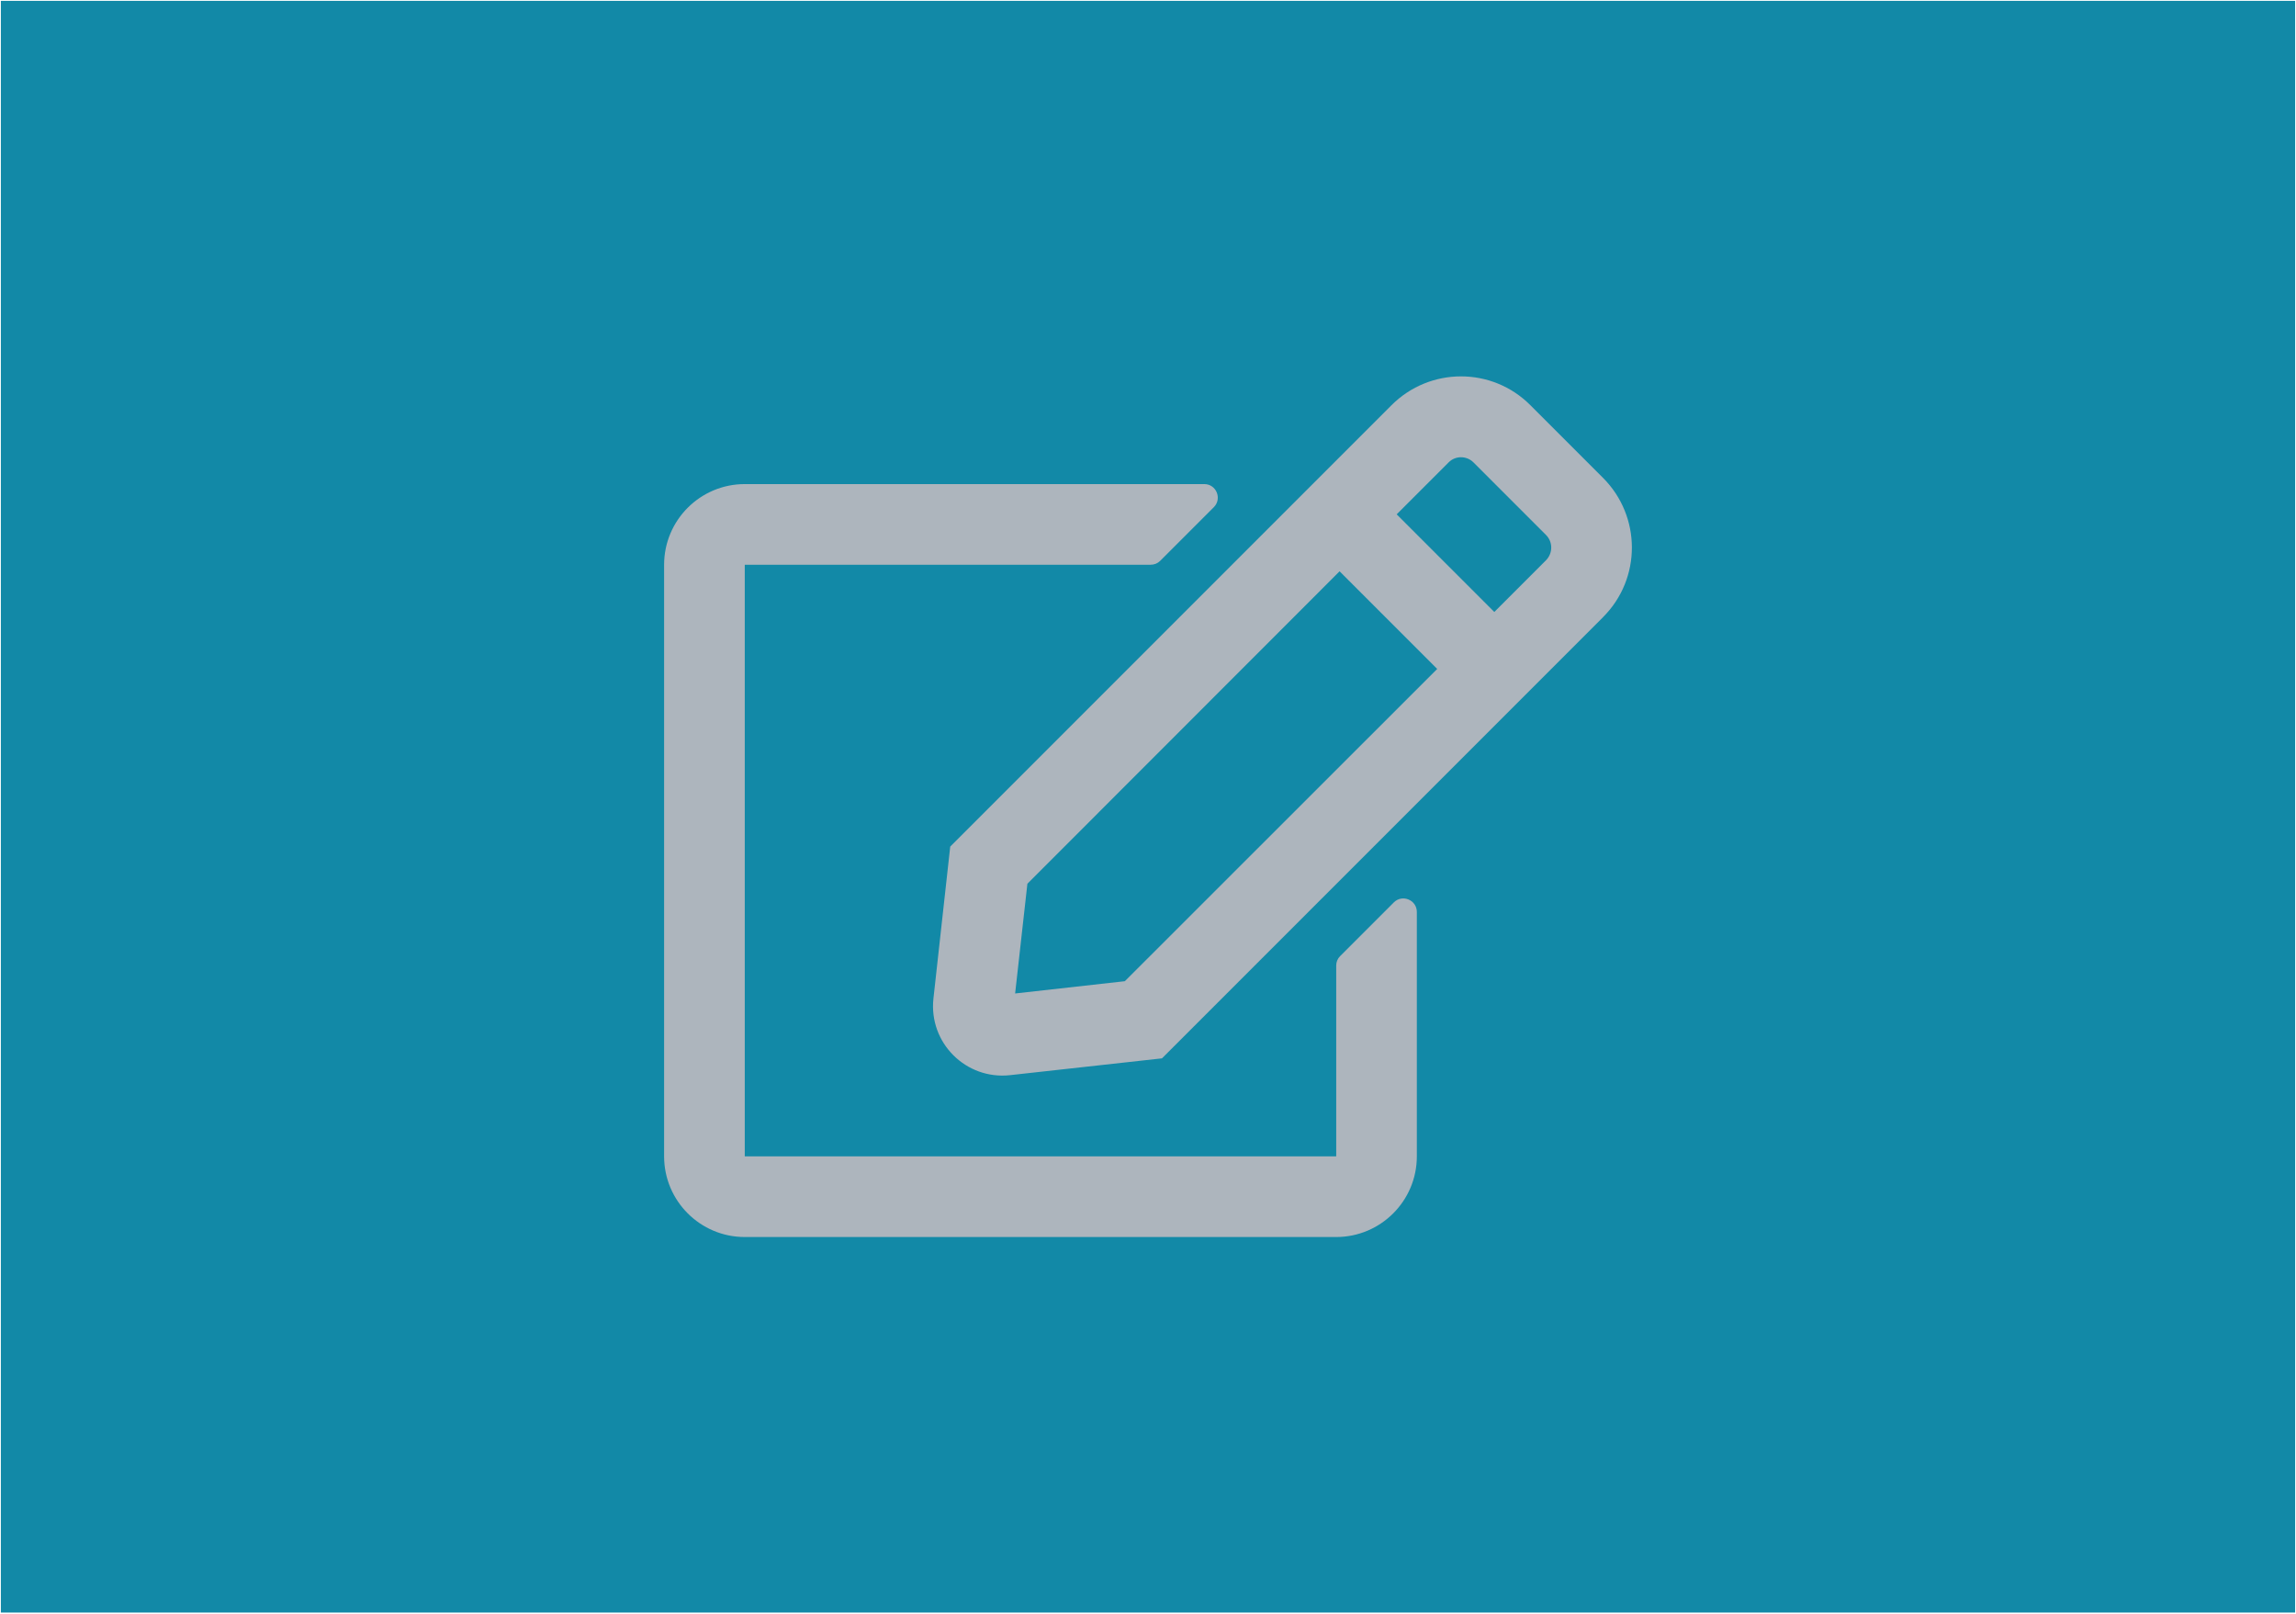
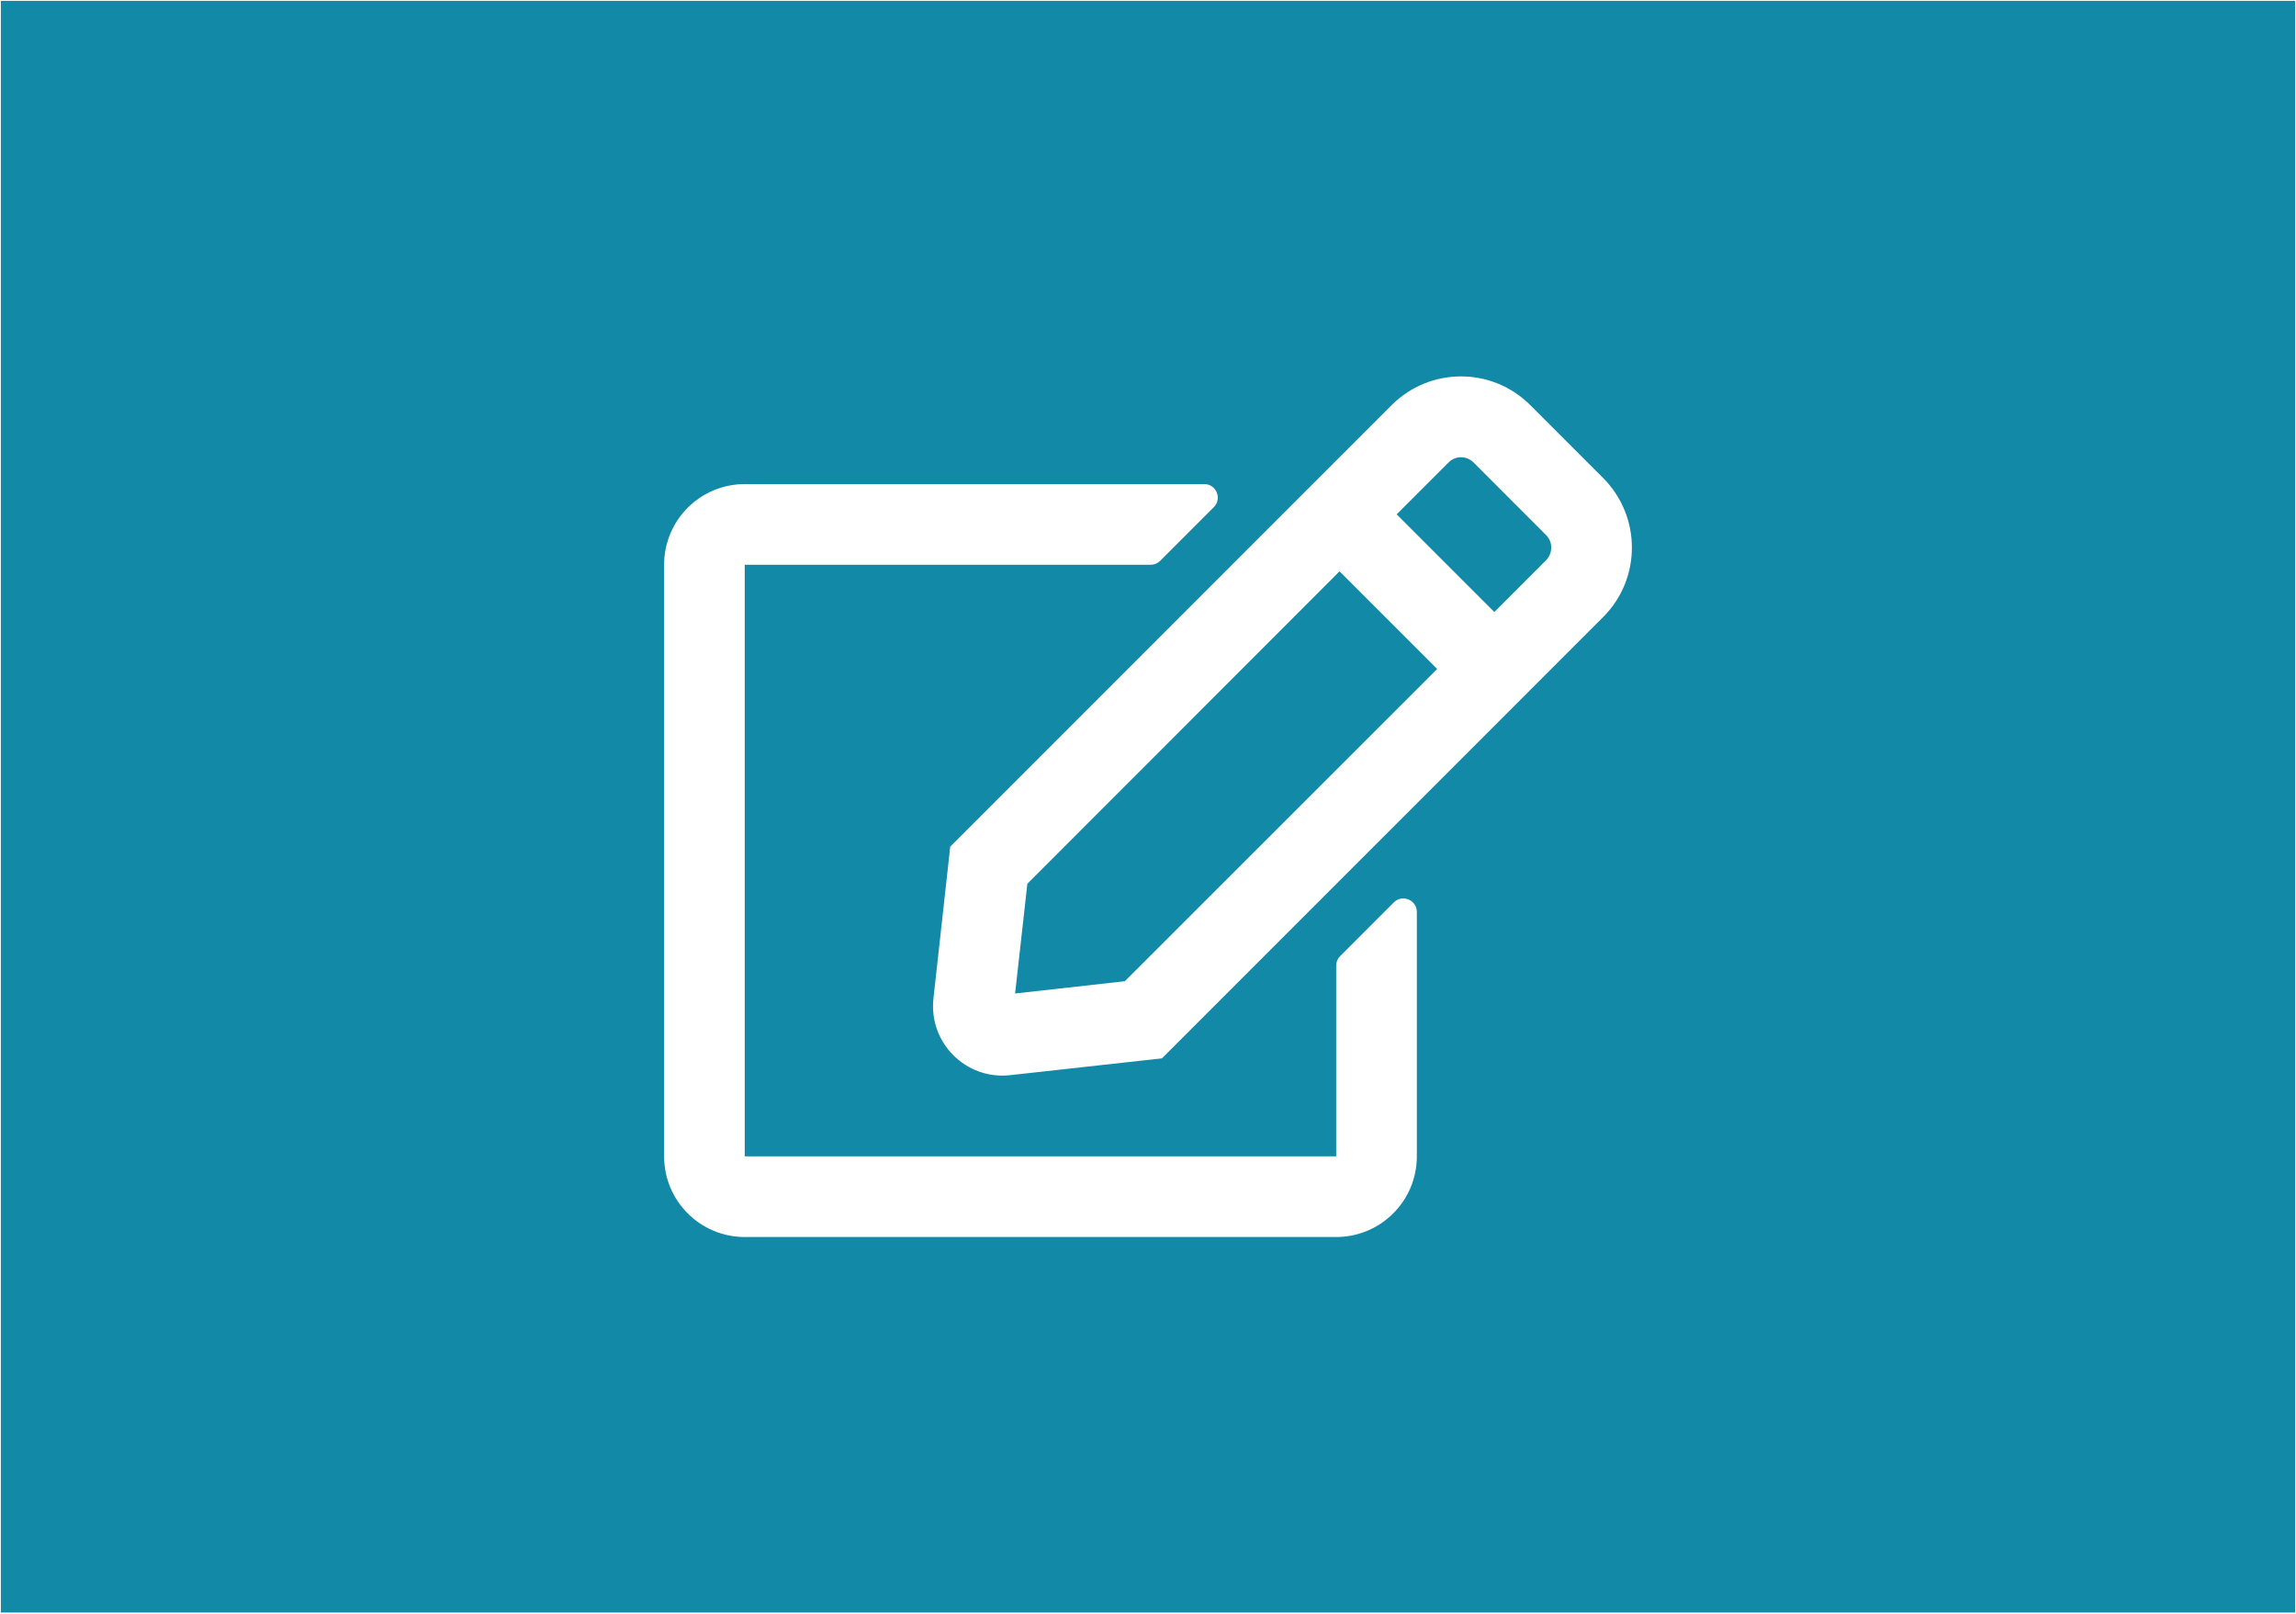
<svg xmlns="http://www.w3.org/2000/svg" width="93.398mm" height="65.617mm" viewBox="0 0 93.398 65.617" version="1.1" id="svg8">
  <defs id="defs2" />
  <g id="layer1" transform="translate(-2.7343631e-6,-231.3833)">
-     <rect style="opacity:1;fill:#1289a7;fill-opacity:1;stroke:#000000;stroke-width:0.07;stroke-opacity:0" id="rect854" width="93.328" height="65.547" x="-93.363" y="231.418" transform="scale(-1,1)" />
-     <path id="path899" d="m 54.512,270.27 2.187,-2.187 c 0.342,-0.342 0.936,-0.103 0.936,0.39 v 9.938 c 0,1.811 -1.47,3.281 -3.281,3.281 H 30.296 c -1.811,0 -3.281,-1.47 -3.281,-3.281 v -24.059 c 0,-1.811 1.47,-3.281 3.281,-3.281 h 18.694 c 0.485,0 0.731,0.588 0.39,0.936 l -2.187,2.187 c -0.103,0.103 -0.239,0.157 -0.39,0.157 H 30.296 v 24.059 h 24.059 v -7.758 c 0,-0.144 0.055,-0.28 0.157,-0.383 z m 10.704,-13.793 -17.949,17.949 -6.179,0.683 c -1.791,0.198 -3.315,-1.312 -3.117,-3.117 l 0.683,-6.179 17.949,-17.949 c 1.565,-1.565 4.094,-1.565 5.652,0 l 2.953,2.953 c 1.565,1.565 1.565,4.101 0.007,5.659 z m -6.753,2.112 -3.971,-3.971 -12.699,12.706 -0.499,4.463 4.463,-0.499 z m 4.429,-5.447 -2.953,-2.953 c -0.28,-0.28 -0.738,-0.28 -1.012,0 l -2.112,2.112 3.971,3.971 2.112,-2.112 c 0.273,-0.287 0.273,-0.738 -0.007,-1.018 z" style="fill:#adb5bd;fill-opacity:1;stroke-width:0.068" />
+     <path style="opacity:1;fill:#1289a7;fill-opacity:1;stroke:#000000;stroke-width:0.264;stroke-opacity:0" d="M 0.133 0.133 L 0.133 247.867 L 352.867 247.867 L 352.867 0.133 L 0.133 0.133 z M 224.625 57.857 C 228.49 57.857 232.352 59.337 235.297 62.295 L 246.457 73.455 C 252.373 79.371 252.372 88.954 246.482 94.844 L 178.646 162.682 L 155.293 165.266 C 148.525 166.015 142.765 160.304 143.514 153.484 L 146.096 130.133 L 213.934 62.295 C 216.891 59.337 220.76 57.857 224.625 57.857 z M 224.619 70.283 C 223.925 70.283 223.233 70.549 222.717 71.078 L 214.734 79.061 L 229.742 94.07 L 237.725 86.088 C 238.758 85.003 238.758 83.297 237.699 82.238 L 226.539 71.078 C 226.009 70.549 225.313 70.283 224.619 70.283 z M 114.502 74.41 L 185.156 74.41 C 186.99 74.41 187.921 76.632 186.629 77.949 L 178.361 86.217 C 177.974 86.604 177.457 86.811 176.889 86.811 L 114.502 86.811 L 114.502 177.742 L 205.434 177.742 L 205.434 148.422 C 205.434 147.879 205.642 147.362 206.029 146.975 L 214.295 138.709 C 215.587 137.417 217.834 138.322 217.834 140.182 L 217.834 177.742 C 217.834 184.588 212.279 190.143 205.434 190.143 L 114.502 190.143 C 107.656 190.143 102.104 184.588 102.104 177.742 L 102.104 86.811 C 102.104 79.965 107.656 74.41 114.502 74.41 z M 205.951 87.818 L 157.953 135.842 L 156.068 152.709 L 172.938 150.824 L 220.959 102.826 L 205.951 87.818 z " transform="matrix(0.2645833,0,0,0.2645833,2.7343631e-6,231.3833)" id="rect854" />
  </g>
</svg>
